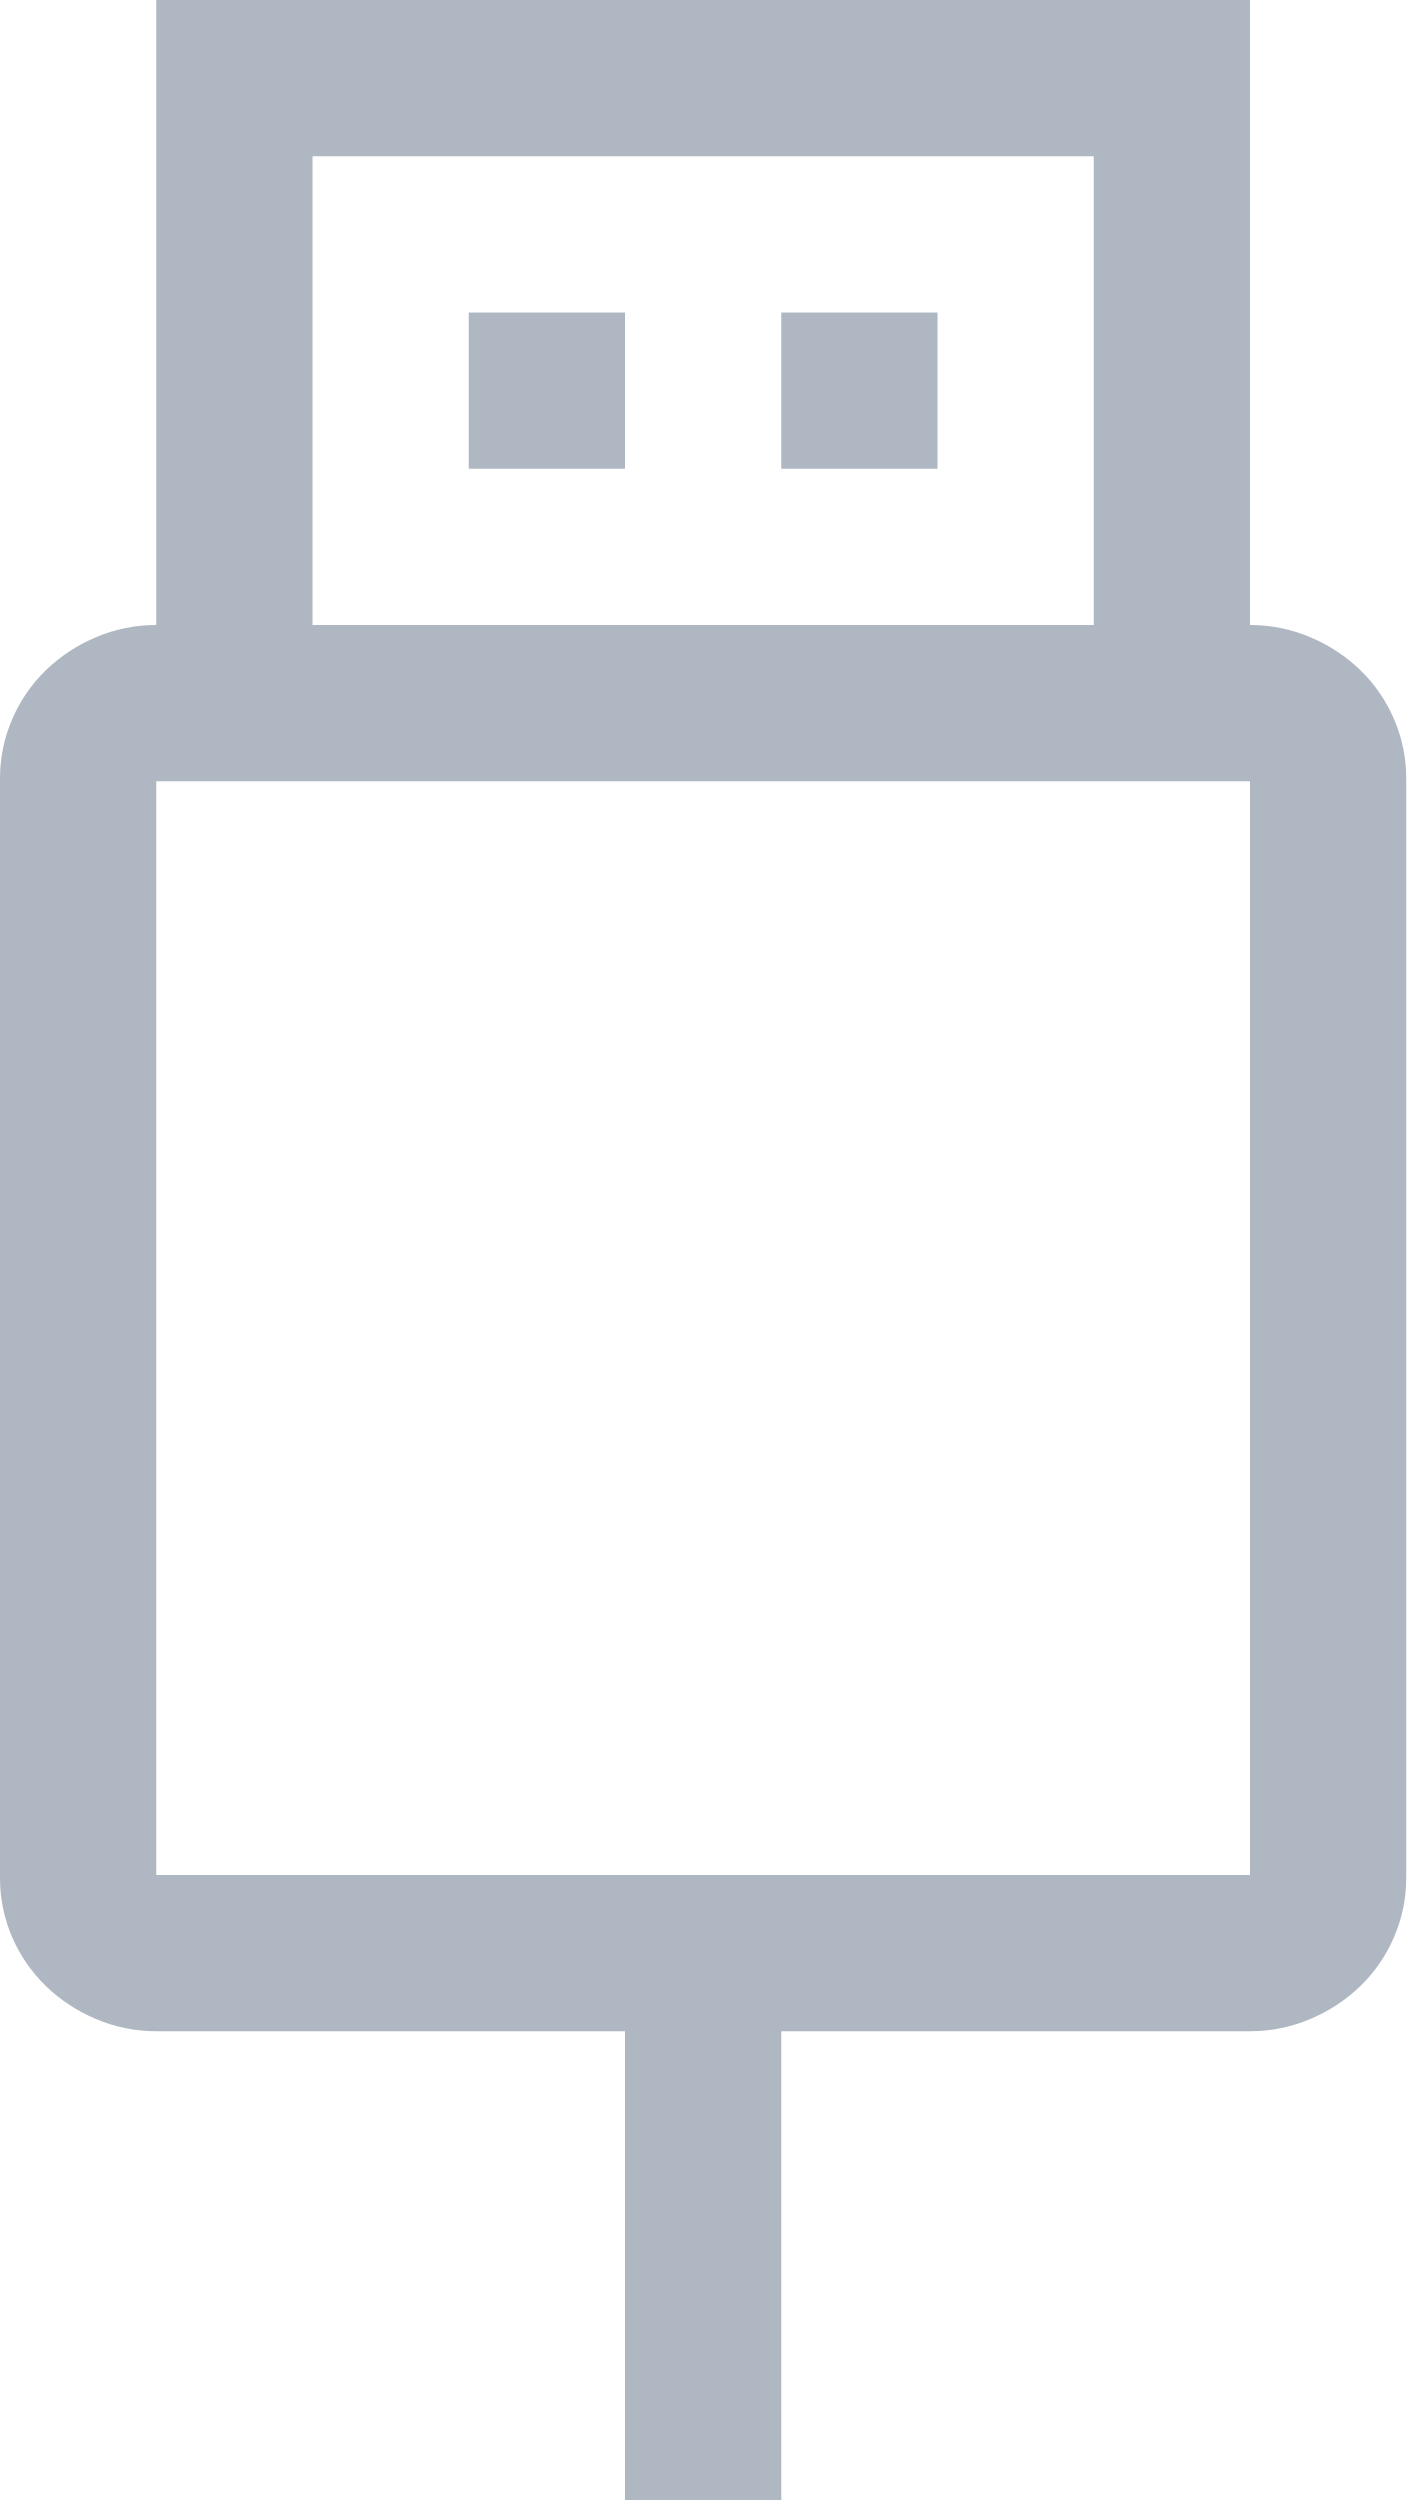
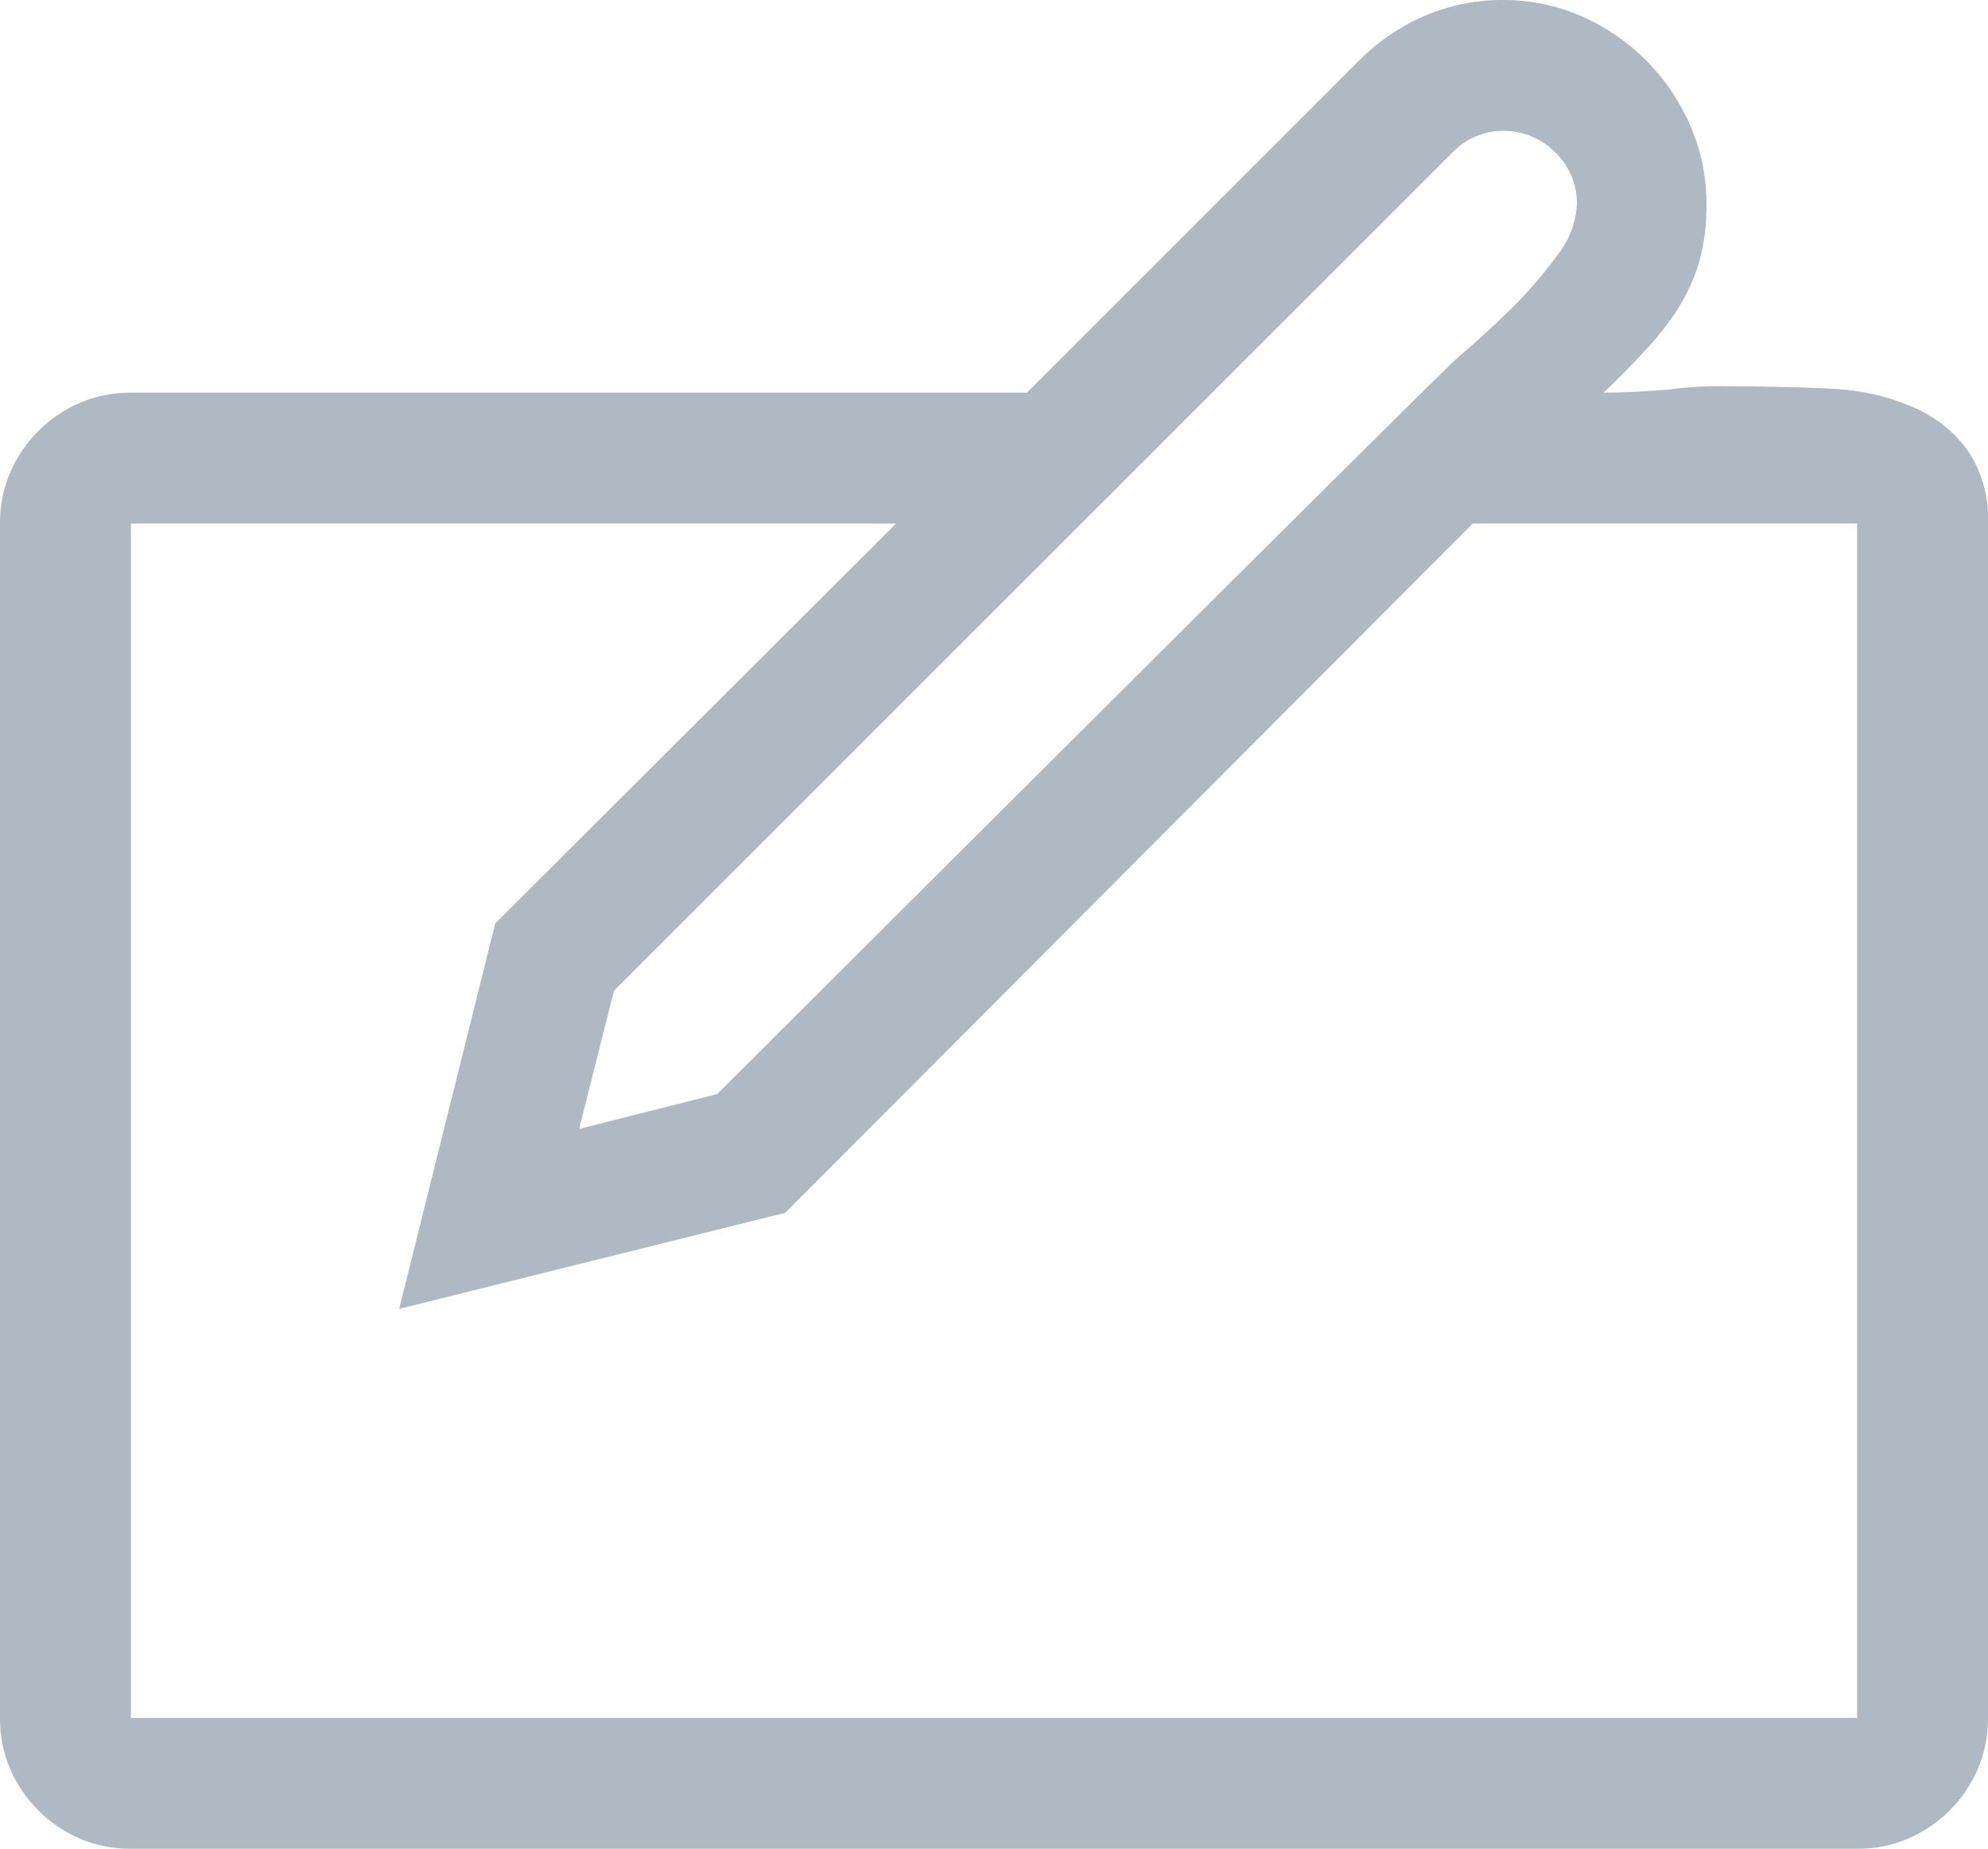
- <svg xmlns="http://www.w3.org/2000/svg" viewBox="0 0 6.75 12">
+ <svg xmlns="http://www.w3.org/2000/svg" viewBox="0 0 15.19 14.125">
  <g id="Layer_2" data-name="Layer 2">
-     <g id="Layer_1-2" data-name="Layer 1">
-       <path d="M6,3a.733.733,0,0,1,.29.059.779.779,0,0,1,.24.158.728.728,0,0,1,.161.234.712.712,0,0,1,.059.287V9.012a.712.712,0,0,1-.059.287.728.728,0,0,1-.161.234.779.779,0,0,1-.24.158A.733.733,0,0,1,6,9.75H3.75V12H3V9.75H.75a.733.733,0,0,1-.29-.059.779.779,0,0,1-.24-.158A.728.728,0,0,1,.059,9.3.712.712,0,0,1,0,9.012V3.738a.712.712,0,0,1,.059-.287A.728.728,0,0,1,.22,3.217a.779.779,0,0,1,.24-.158A.733.733,0,0,1,.75,3V0H6Zm0,.75H.75V9H6ZM1.5,3H5.25V.75H1.5Zm.75-1.5H3v.75H2.25Zm1.5,0H4.5v.75H3.75Z" fill="#afb8c2" />
+     <g id="Random">
+       <path d="M12.253,3q.2,0,.488-.023a3.151,3.151,0,0,1,.361-.027c.206,0,.784.007.99.027a1.7,1.7,0,0,1,.551.145,1,1,0,0,1,.395.324A.926.926,0,0,1,15.19,4v9.125a.976.976,0,0,1-.078.391,1.018,1.018,0,0,1-.531.531.976.976,0,0,1-.391.078H1a.974.974,0,0,1-.391-.078,1.018,1.018,0,0,1-.531-.531A.967.967,0,0,1,0,13.125V4a.967.967,0,0,1,.078-.391,1.018,1.018,0,0,1,.531-.531A.974.974,0,0,1,1,3H7.847L10.386.461a1.582,1.582,0,0,1,.5-.34,1.507,1.507,0,0,1,.6-.121,1.47,1.47,0,0,1,.6.125,1.6,1.6,0,0,1,.828.832,1.5,1.5,0,0,1,.125.605,1.542,1.542,0,0,1-.059.449,1.42,1.42,0,0,1-.164.355,2.159,2.159,0,0,1-.25.316Q12.425,2.836,12.253,3ZM14.19,4H11.253L6,9.266,3.05,10l.734-2.945L6.847,4H1v9.125H14.19Zm-2.7-3a.533.533,0,0,0-.391.164L4.691,7.57,4.425,8.625,5.48,8.359S11,2.849,11.136,2.734s.271-.238.406-.371a3.216,3.216,0,0,0,.355-.41.682.682,0,0,0,.152-.391.537.537,0,0,0-.168-.4A.547.547,0,0,0,11.488,1Z" fill="#afb9c3" />
    </g>
  </g>
</svg>
